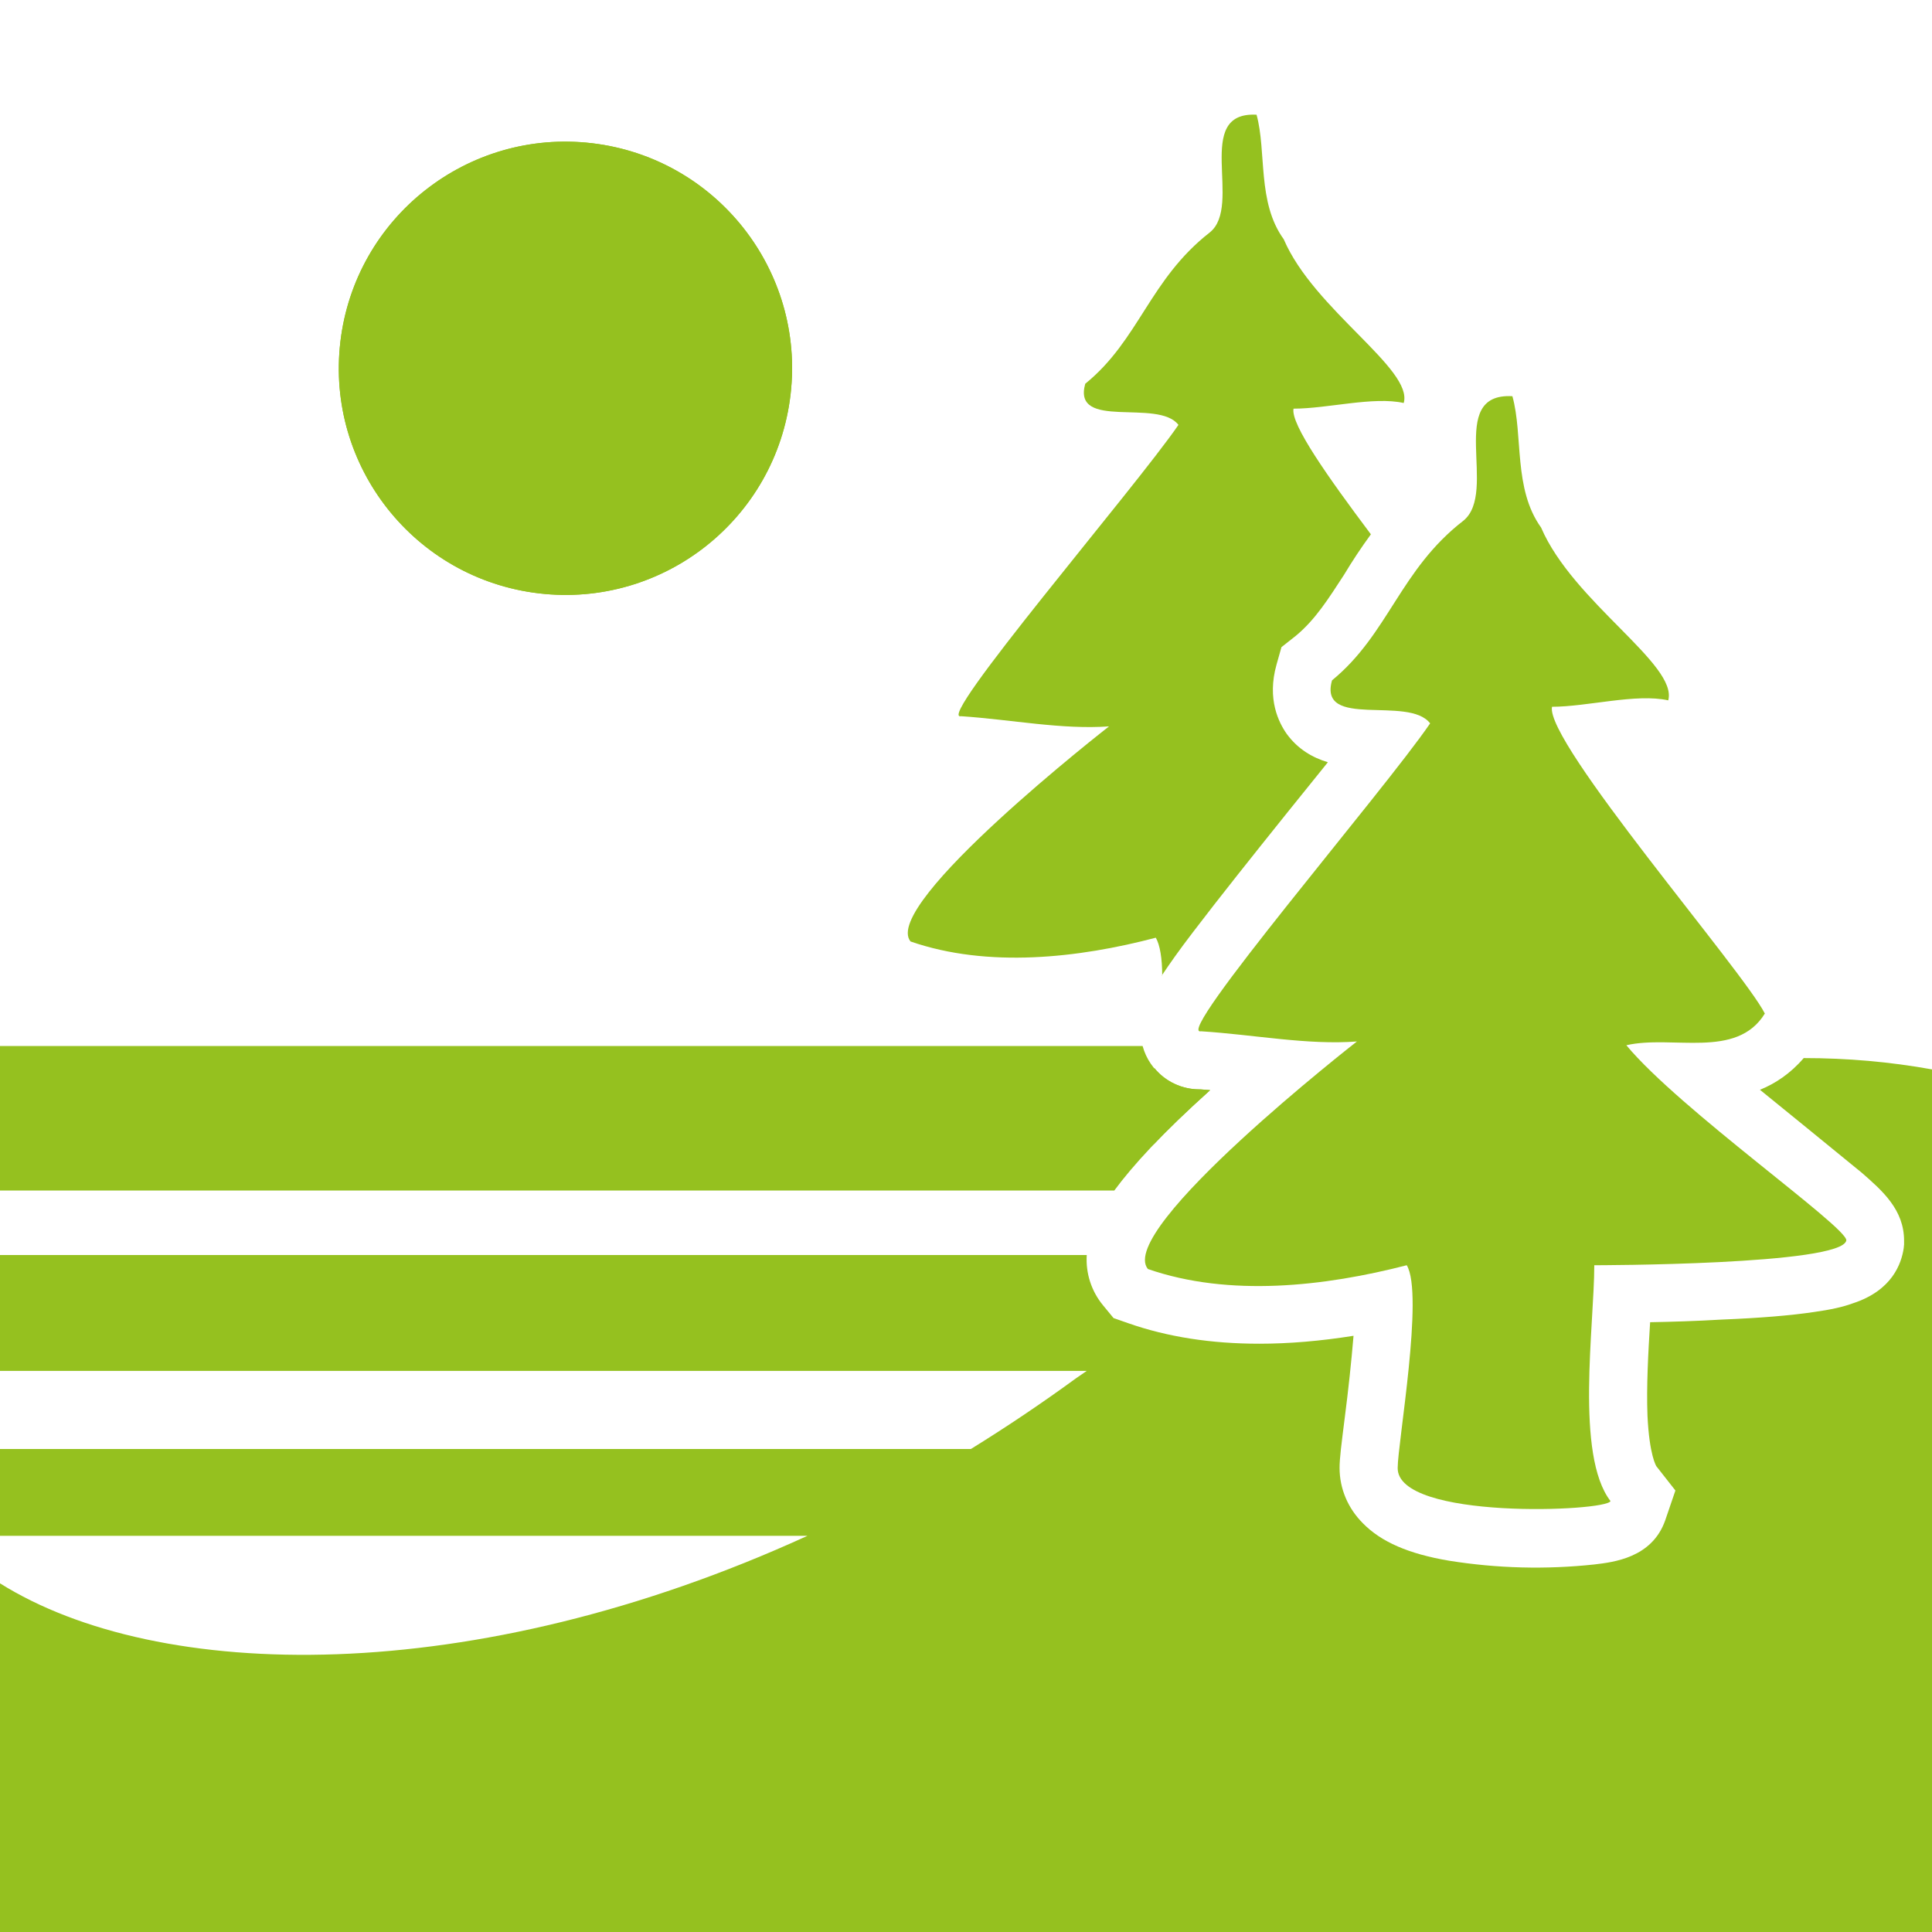
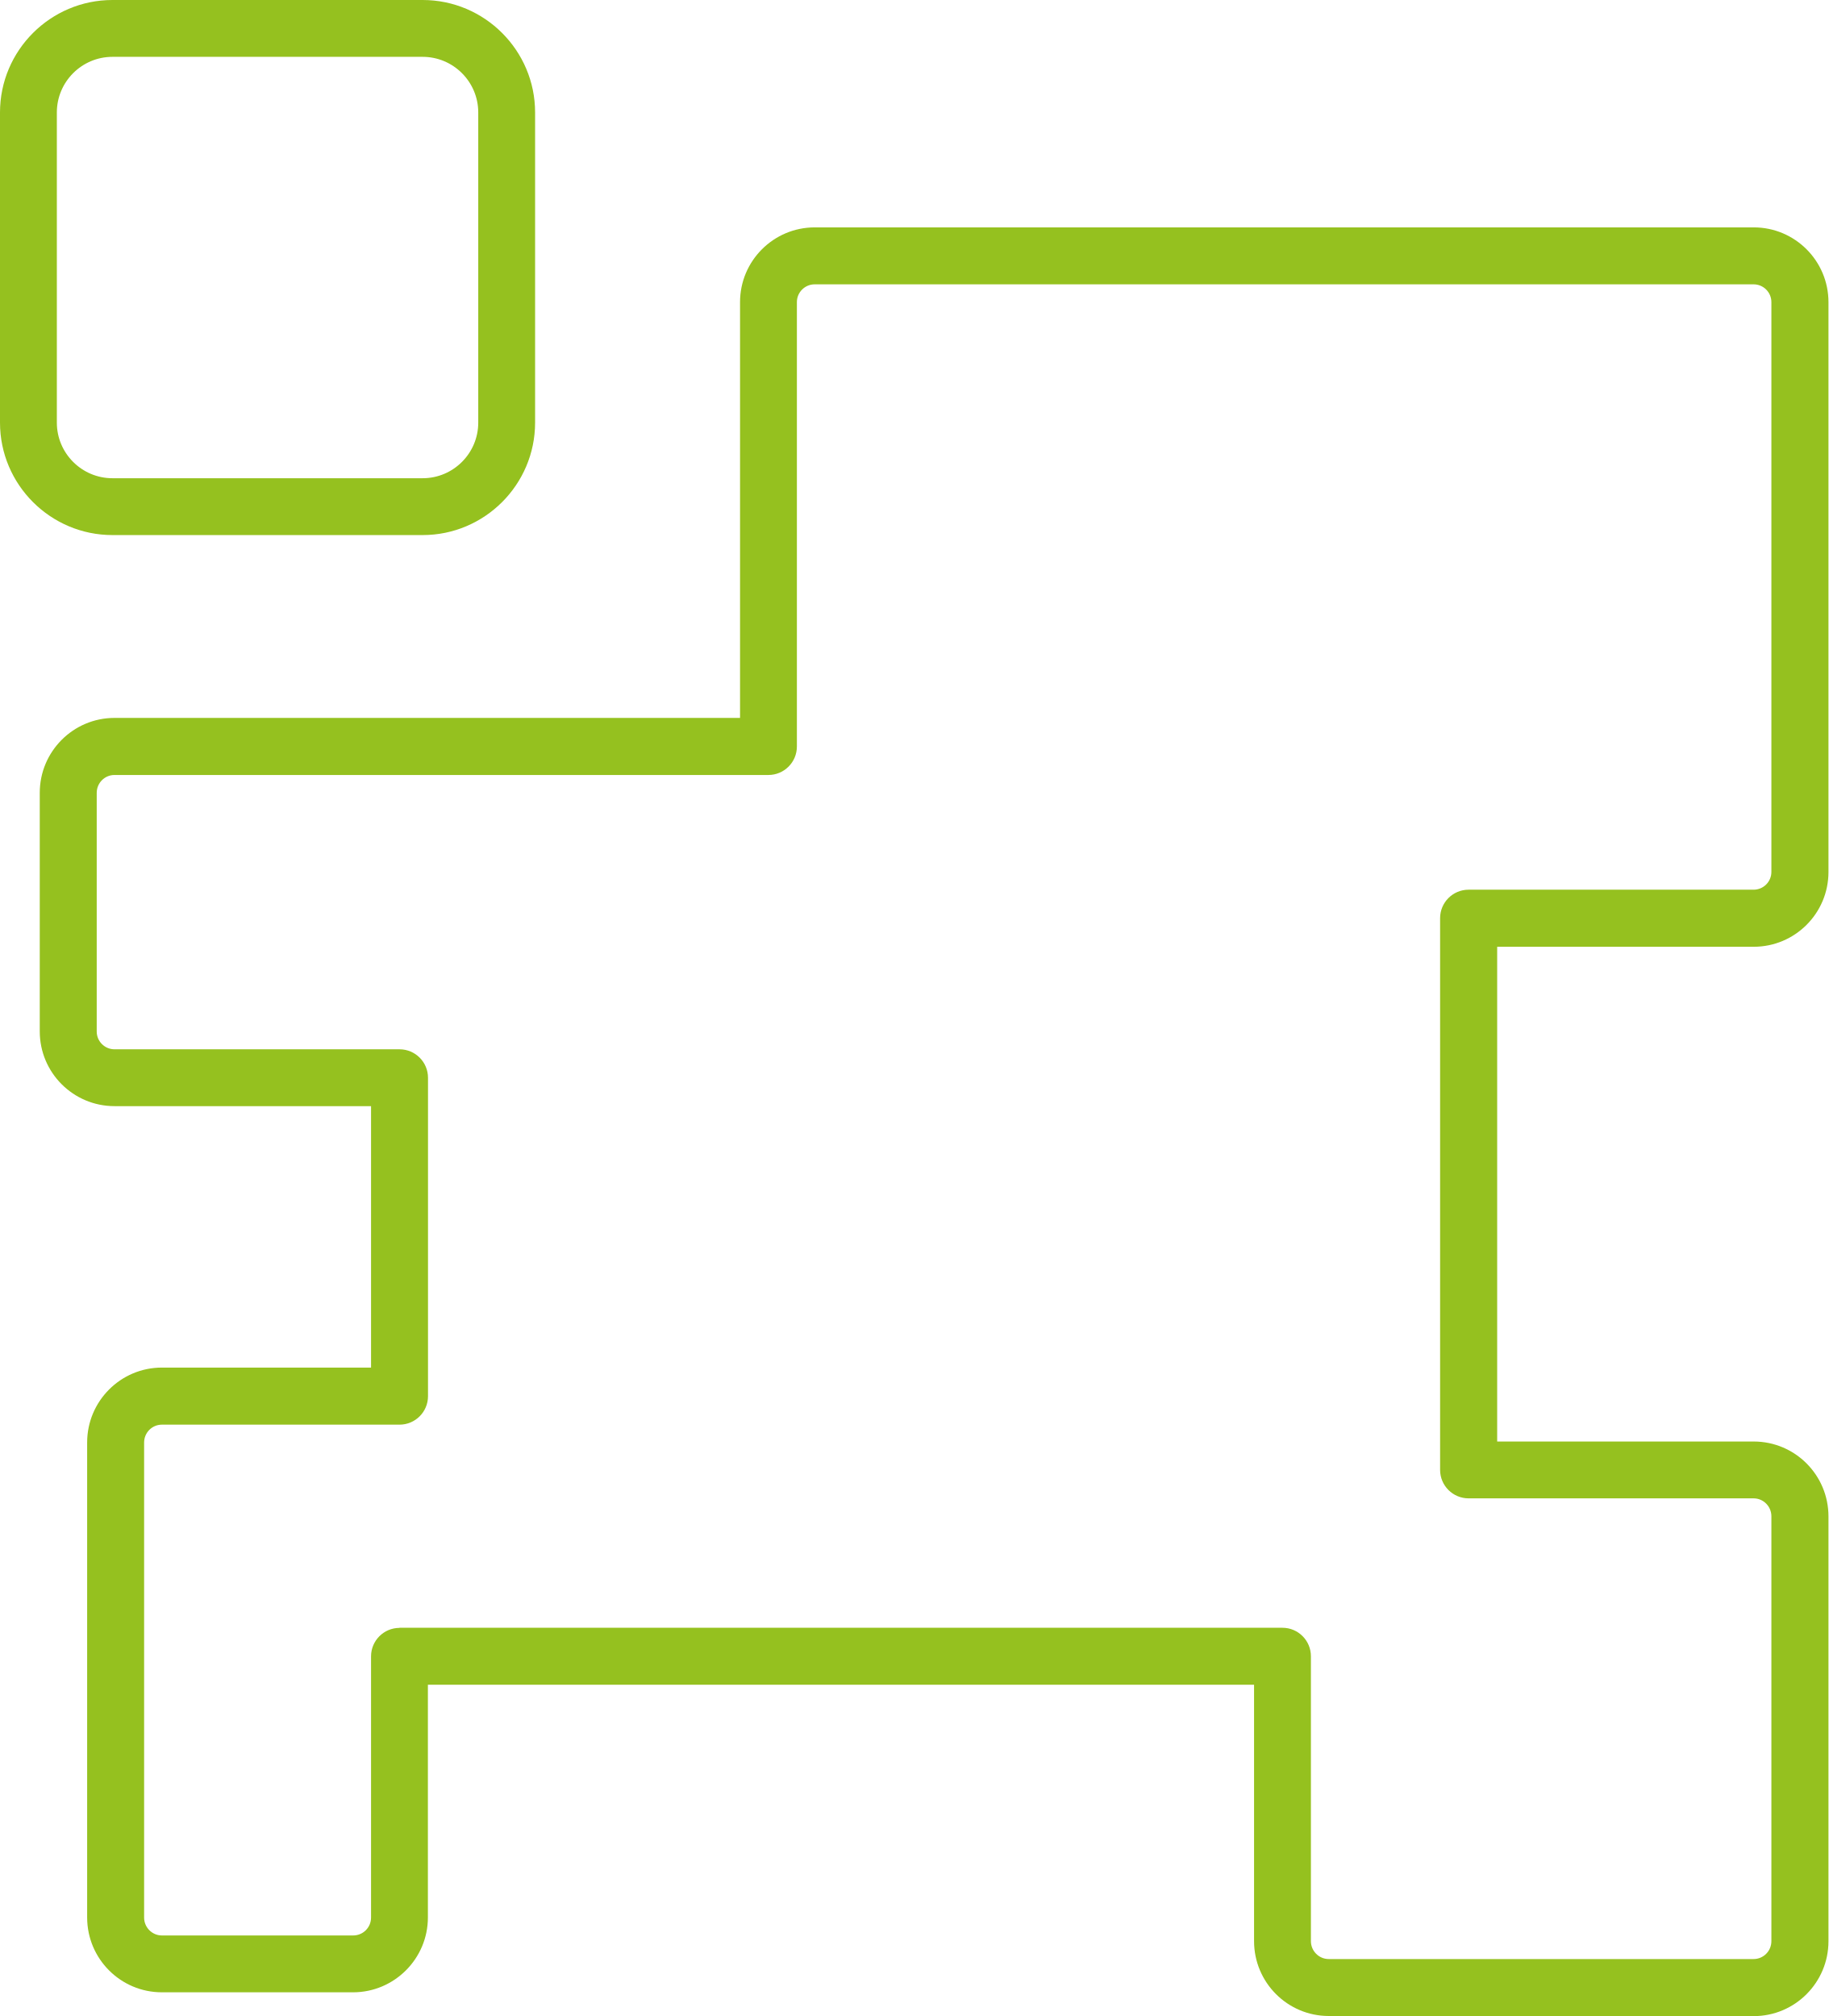
- <svg xmlns="http://www.w3.org/2000/svg" width="512" height="512" viewBox="-247 -247 512 512" xml:space="preserve">
-   <switch>
+ <svg xmlns="http://www.w3.org/2000/svg" id="Capa_2" data-name="Capa 2" viewBox="0 0 160.5 176.97">
+   <defs>
+     <style>
+       .cls-1 {
+         fill: #95c11f;
+       }
+     </style>
+   </defs>
+   <g id="Capa_1-2" data-name="Capa 1">
    <g>
-       <path fill="#95C11F" d="M-156.8-156.4a60 60 0 1 1 119.3 14 60 60 0 0 1-119.3-14z" />
-       <path fill="#95C11F" d="M-156.8-156.4a60 60 0 1 1 119.3 14 60 60 0 0 1-119.3-14zM112.6 29c-13.1 1-27.2-1.8-41.3-2.7-7.6 1.6 48.5-63.7 60.7-81.6-5.7-7.5-29.7 1.7-26-11.4C121-79 124-96 140.8-109c9.4-7.6-4.8-34 13-33 2.9 10.4.2 24.5 7.6 34.8 8.5 19.8 36.3 36.3 33.7 45.8-8.5-1.9-21.4 1.7-30.8 1.7-1.9 9.3 50.7 70 56.4 81.3-7.5 12.2-24.5 5.6-36.7 8.4 14.1 17 58.3 48 58.3 51.7-1 6.6-66.8 6.6-66.8 6.6 0 16-5.1 50.3 4.3 62.5-1 2.8-56.6 5.1-56.4-8.8 0-6.5 7-46.2 2.4-53.7-21.7 5.6-47 8.5-68.6 1C48.7 78.8 112.6 29 112.6 29z" />
-       <path fill="#95C11F" d="m73.7 41.9-2.5-.2H71c-4.8 0-9.2-2.1-12.1-5.7-1 7.7-1.8 14.3-1.8 16.5 0 1.5.6 2.7 1.6 3.8 4-4.2 9-9 15-14.4zM60.9 11.5c2-3 4.6-6.7 8.2-11.4 7-9.2 16.1-20.6 25-31.7L104.9-45c-4-1.2-7.9-3.4-10.9-7.5-2.1-3-5.3-9.2-2.7-18.4l1.3-4.6 3.8-3c5.2-4.3 8.7-9.9 12.8-16.2 2.1-3.5 4.4-7 7.1-10.7-11.4-15.2-21.3-29.2-20.5-33.3 9 0 21.2-3.3 29.2-1.5 2.6-9-23.8-24.7-31.8-43.4-7.1-9.8-4.5-23.2-7.2-33-17-.9-3.5 24.1-12.4 31.2-16 12.5-18.7 28.5-33 40.1-3.5 12.5 19.3 3.8 24.7 10.9C53.7-117.5.5-55.6 7.7-57.2c13.4.9 26.7 3.6 39.2 2.7 0 0-60.6 47.2-52.6 57 20.5 7.1 44.5 4.4 65-1C60.4 3.4 61 7 61 11.6z" />
-       <path fill="#95C11F" d="M-247 68.5H48.3c4.8-6.5 12.5-15 25.4-26.6l-2.5-.2H71a15.6 15.6 0 0 1-15.2-11.5H-247v38.3z" />
-       <path fill="#95C11F" d="M-247 85.6v30.7H41l-2.9 2A437.7 437.7 0 0 1 10.3 137H-247v23h214c-89 40.7-172.2 38.8-214 12.6V265h512V36.4c-11.1-2-22.4-3-34-3-3.5 4.1-7.6 6.8-11.6 8.4l12.3 10 14.7 12c5.5 4.8 11.2 9.8 11.2 18v1l-.1 1c-.6 4-3 11.2-13.5 14.6-2.7 1-6 1.7-10.3 2.3-6 .9-14.3 1.6-24.4 2-6.7.4-13.4.6-19 .7-.5 8-1 17-.7 24.8.5 10.5 2.3 13.2 2.3 13.3l5.1 6.5-2.7 7.9c-3.5 10-13.8 11.1-18.8 11.7a145.2 145.2 0 0 1-38.5-1c-10.7-1.8-18-5-22.8-9.9-4-4-6.2-9.2-6.2-14.7 0-2.6.5-6.3 1.4-13.5a487 487 0 0 0 2.3-21.5c-8.8 1.4-17.1 2.1-25 2.1-12.7 0-24.3-1.8-34.6-5.4l-4-1.4-2.8-3.4A19 19 0 0 1 41 85.6H-247z" />
+       <path class="cls-1" d="M153.94,176.97h-37.3c-3.62,0-6.56-2.94-6.56-6.57v-22.51H37.56v20.43c0,3.62-2.95,6.57-6.57,6.57H14.21c-3.62,0-6.56-2.94-6.56-6.57v-41.7c0-3.62,2.94-6.57,6.56-6.57h18.36v-22.95H10.05c-3.62,0-6.56-2.94-6.56-6.56v-20.95c0-3.62,2.94-6.57,6.56-6.57h54.91V26.52c0-3.62,2.94-6.56,6.56-6.56h82.42c3.62,0,6.56,2.94,6.56,6.56v50.03c0,3.62-2.94,6.56-6.56,6.56h-22.52v43.43h22.52c3.62,0,6.56,2.94,6.56,6.57v37.3c0,3.62-2.94,6.57-6.56,6.57ZM35.06,142.89h77.51c1.38,0,2.5,1.12,2.5,2.5v25.01c0,.86.7,1.57,1.56,1.57h37.3c.86,0,1.56-.7,1.56-1.57v-37.3c0-.86-.7-1.57-1.56-1.57h-25.02c-1.38,0-2.5-1.12-2.5-2.5v-48.43c0-1.38,1.12-2.5,2.5-2.5h25.02c.86,0,1.56-.7,1.56-1.56V26.52c0-.86-.7-1.56-1.56-1.56h-82.42c-.86,0-1.56.7-1.56,1.56v39.01c0,1.38-1.12,2.5-2.5,2.5H10.05c-.86,0-1.56.7-1.56,1.57v20.95c0,.86.7,1.56,1.56,1.56h25.02c1.38,0,2.5,1.12,2.5,2.5v27.95c0,1.38-1.12,2.5-2.5,2.5H14.21c-.86,0-1.56.7-1.56,1.57v41.7c0,.86.7,1.57,1.56,1.57h16.79c.87,0,1.57-.7,1.57-1.57v-22.93c0-1.38,1.12-2.5,2.5-2.5Z" />
+       <path class="cls-1" d="M37.1,46.97H9.87c-5.44,0-9.87-4.43-9.87-9.87V9.87C0,4.43,4.43,0,9.87,0h27.23c5.44,0,9.87,4.43,9.87,9.87v27.23c0,5.44-4.43,9.87-9.87,9.87ZM9.87,4.99c-2.69,0-4.88,2.19-4.88,4.88v27.23c0,2.69,2.19,4.88,4.88,4.88h27.23c2.69,0,4.88-2.19,4.88-4.88V9.87c0-2.69-2.19-4.88-4.88-4.88H9.87Z" />
    </g>
-   </switch>
+   </g>
</svg>
